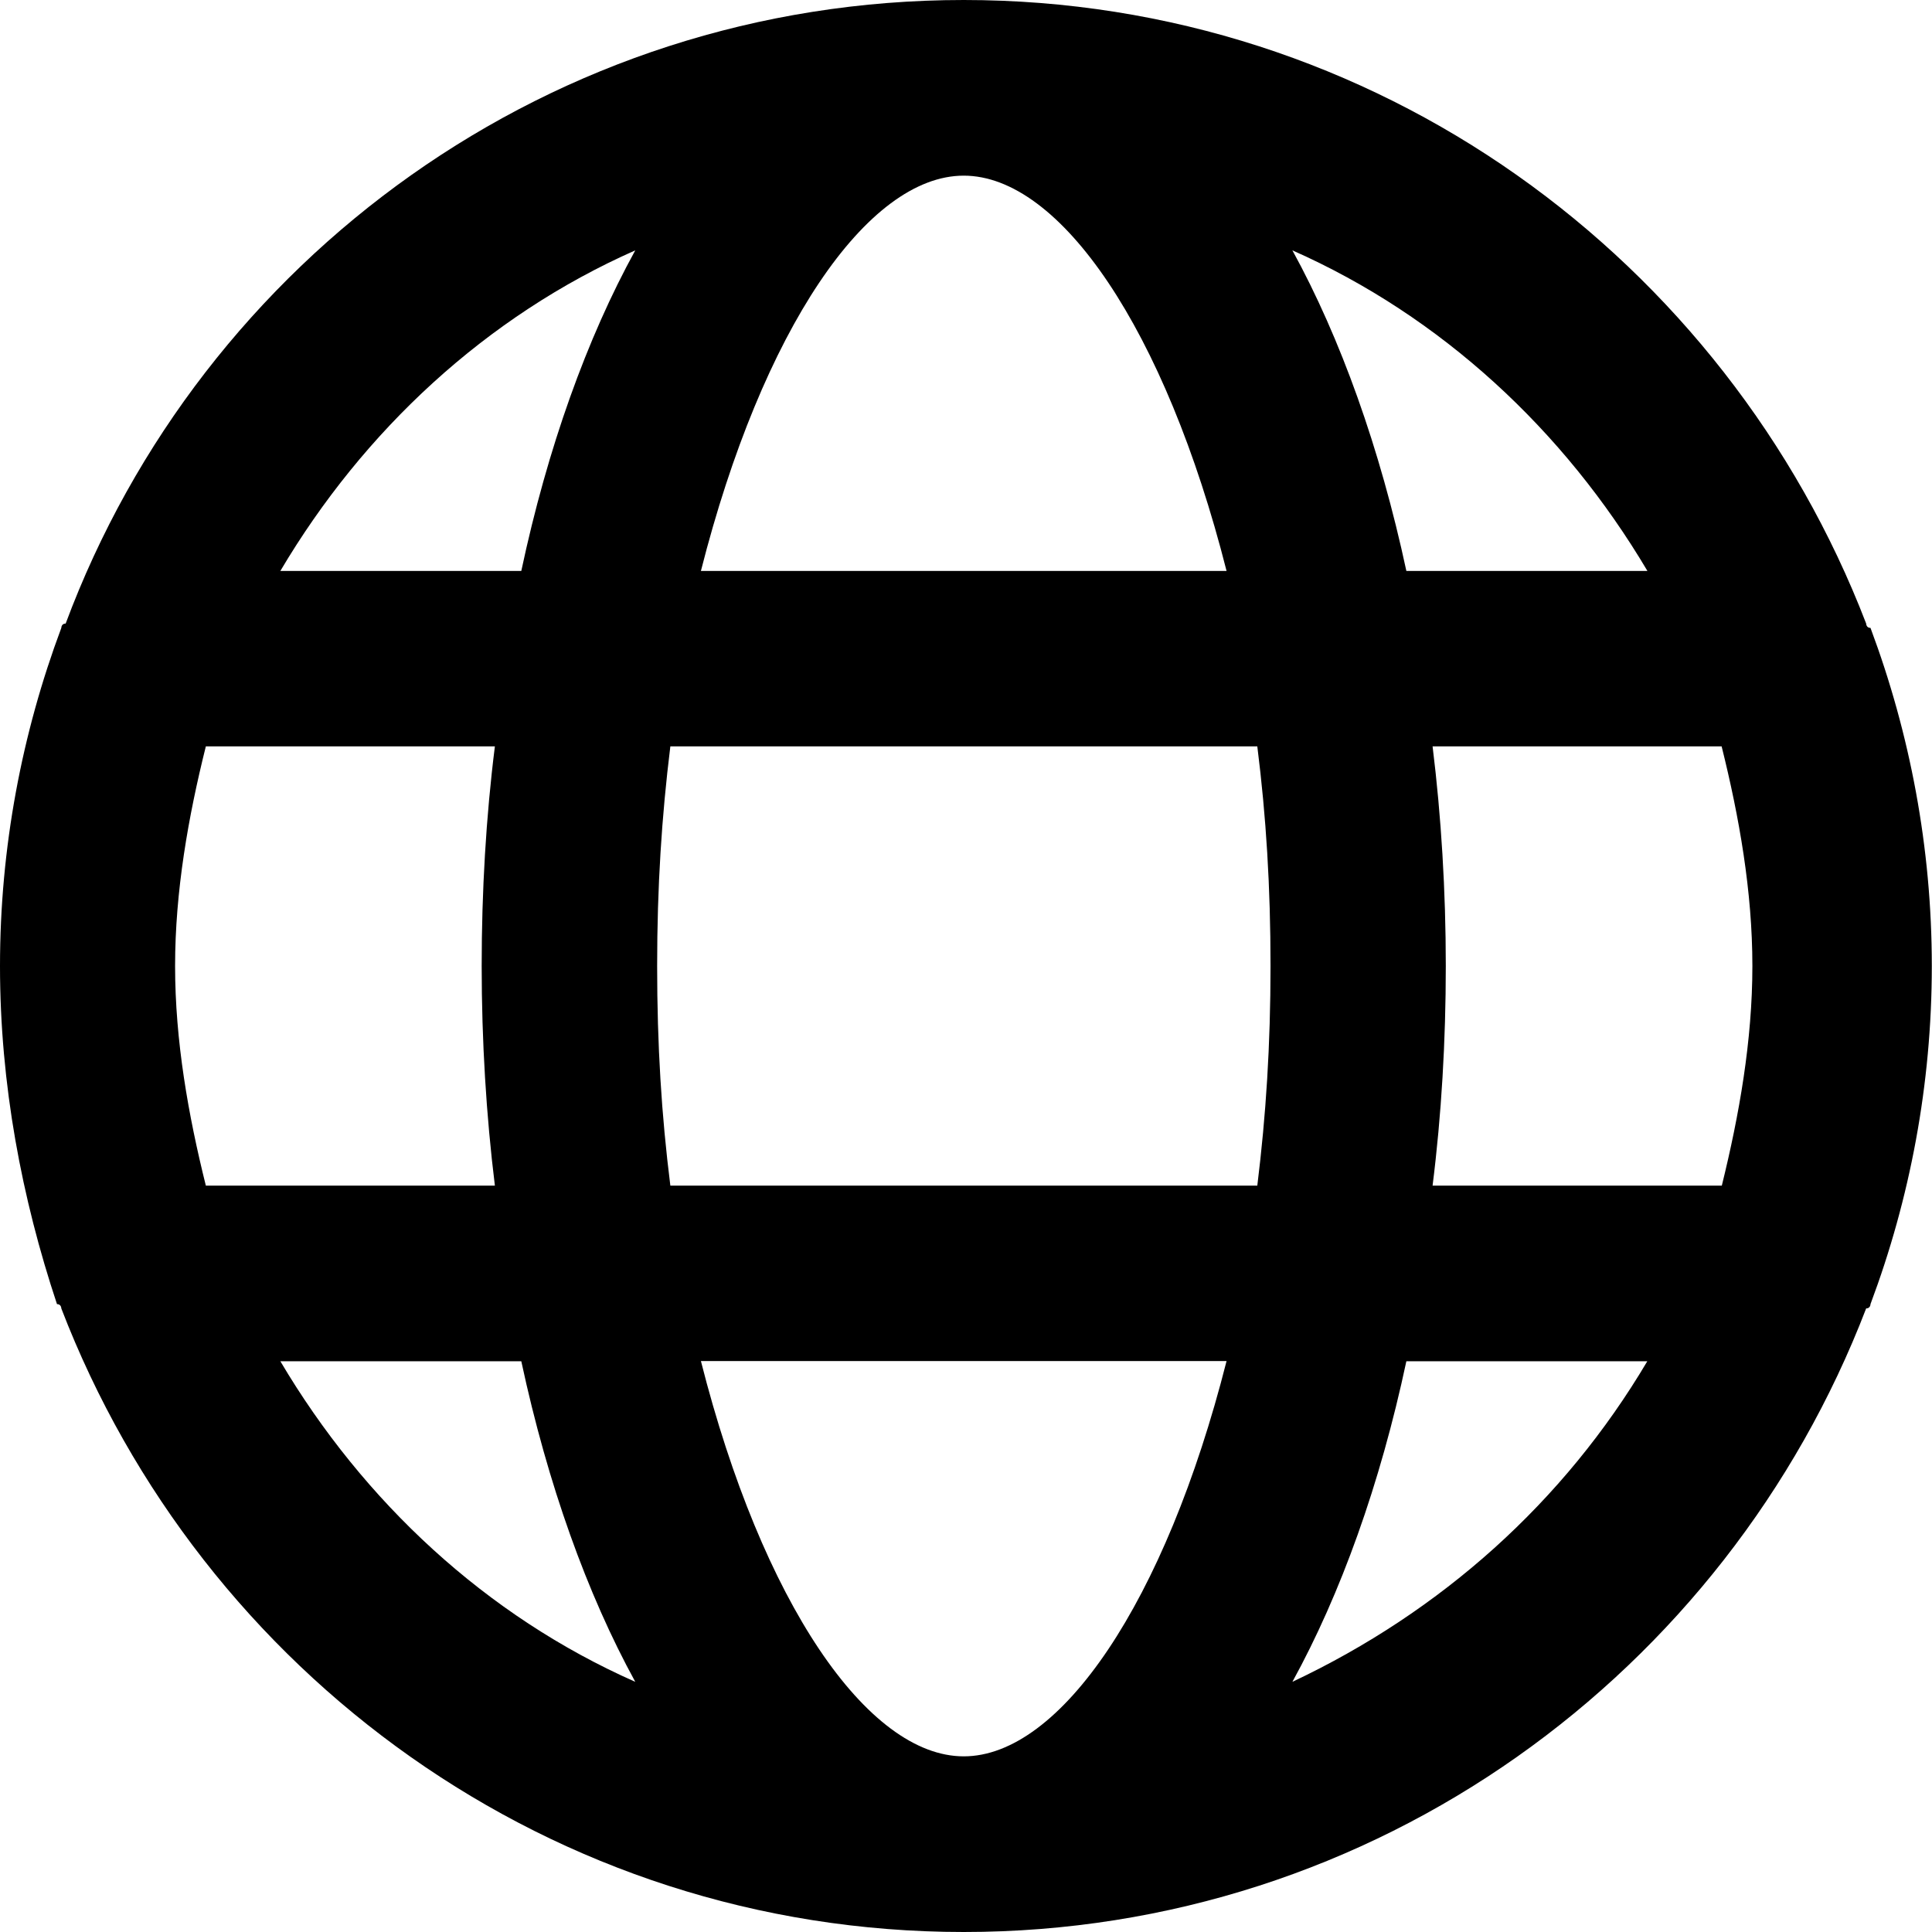
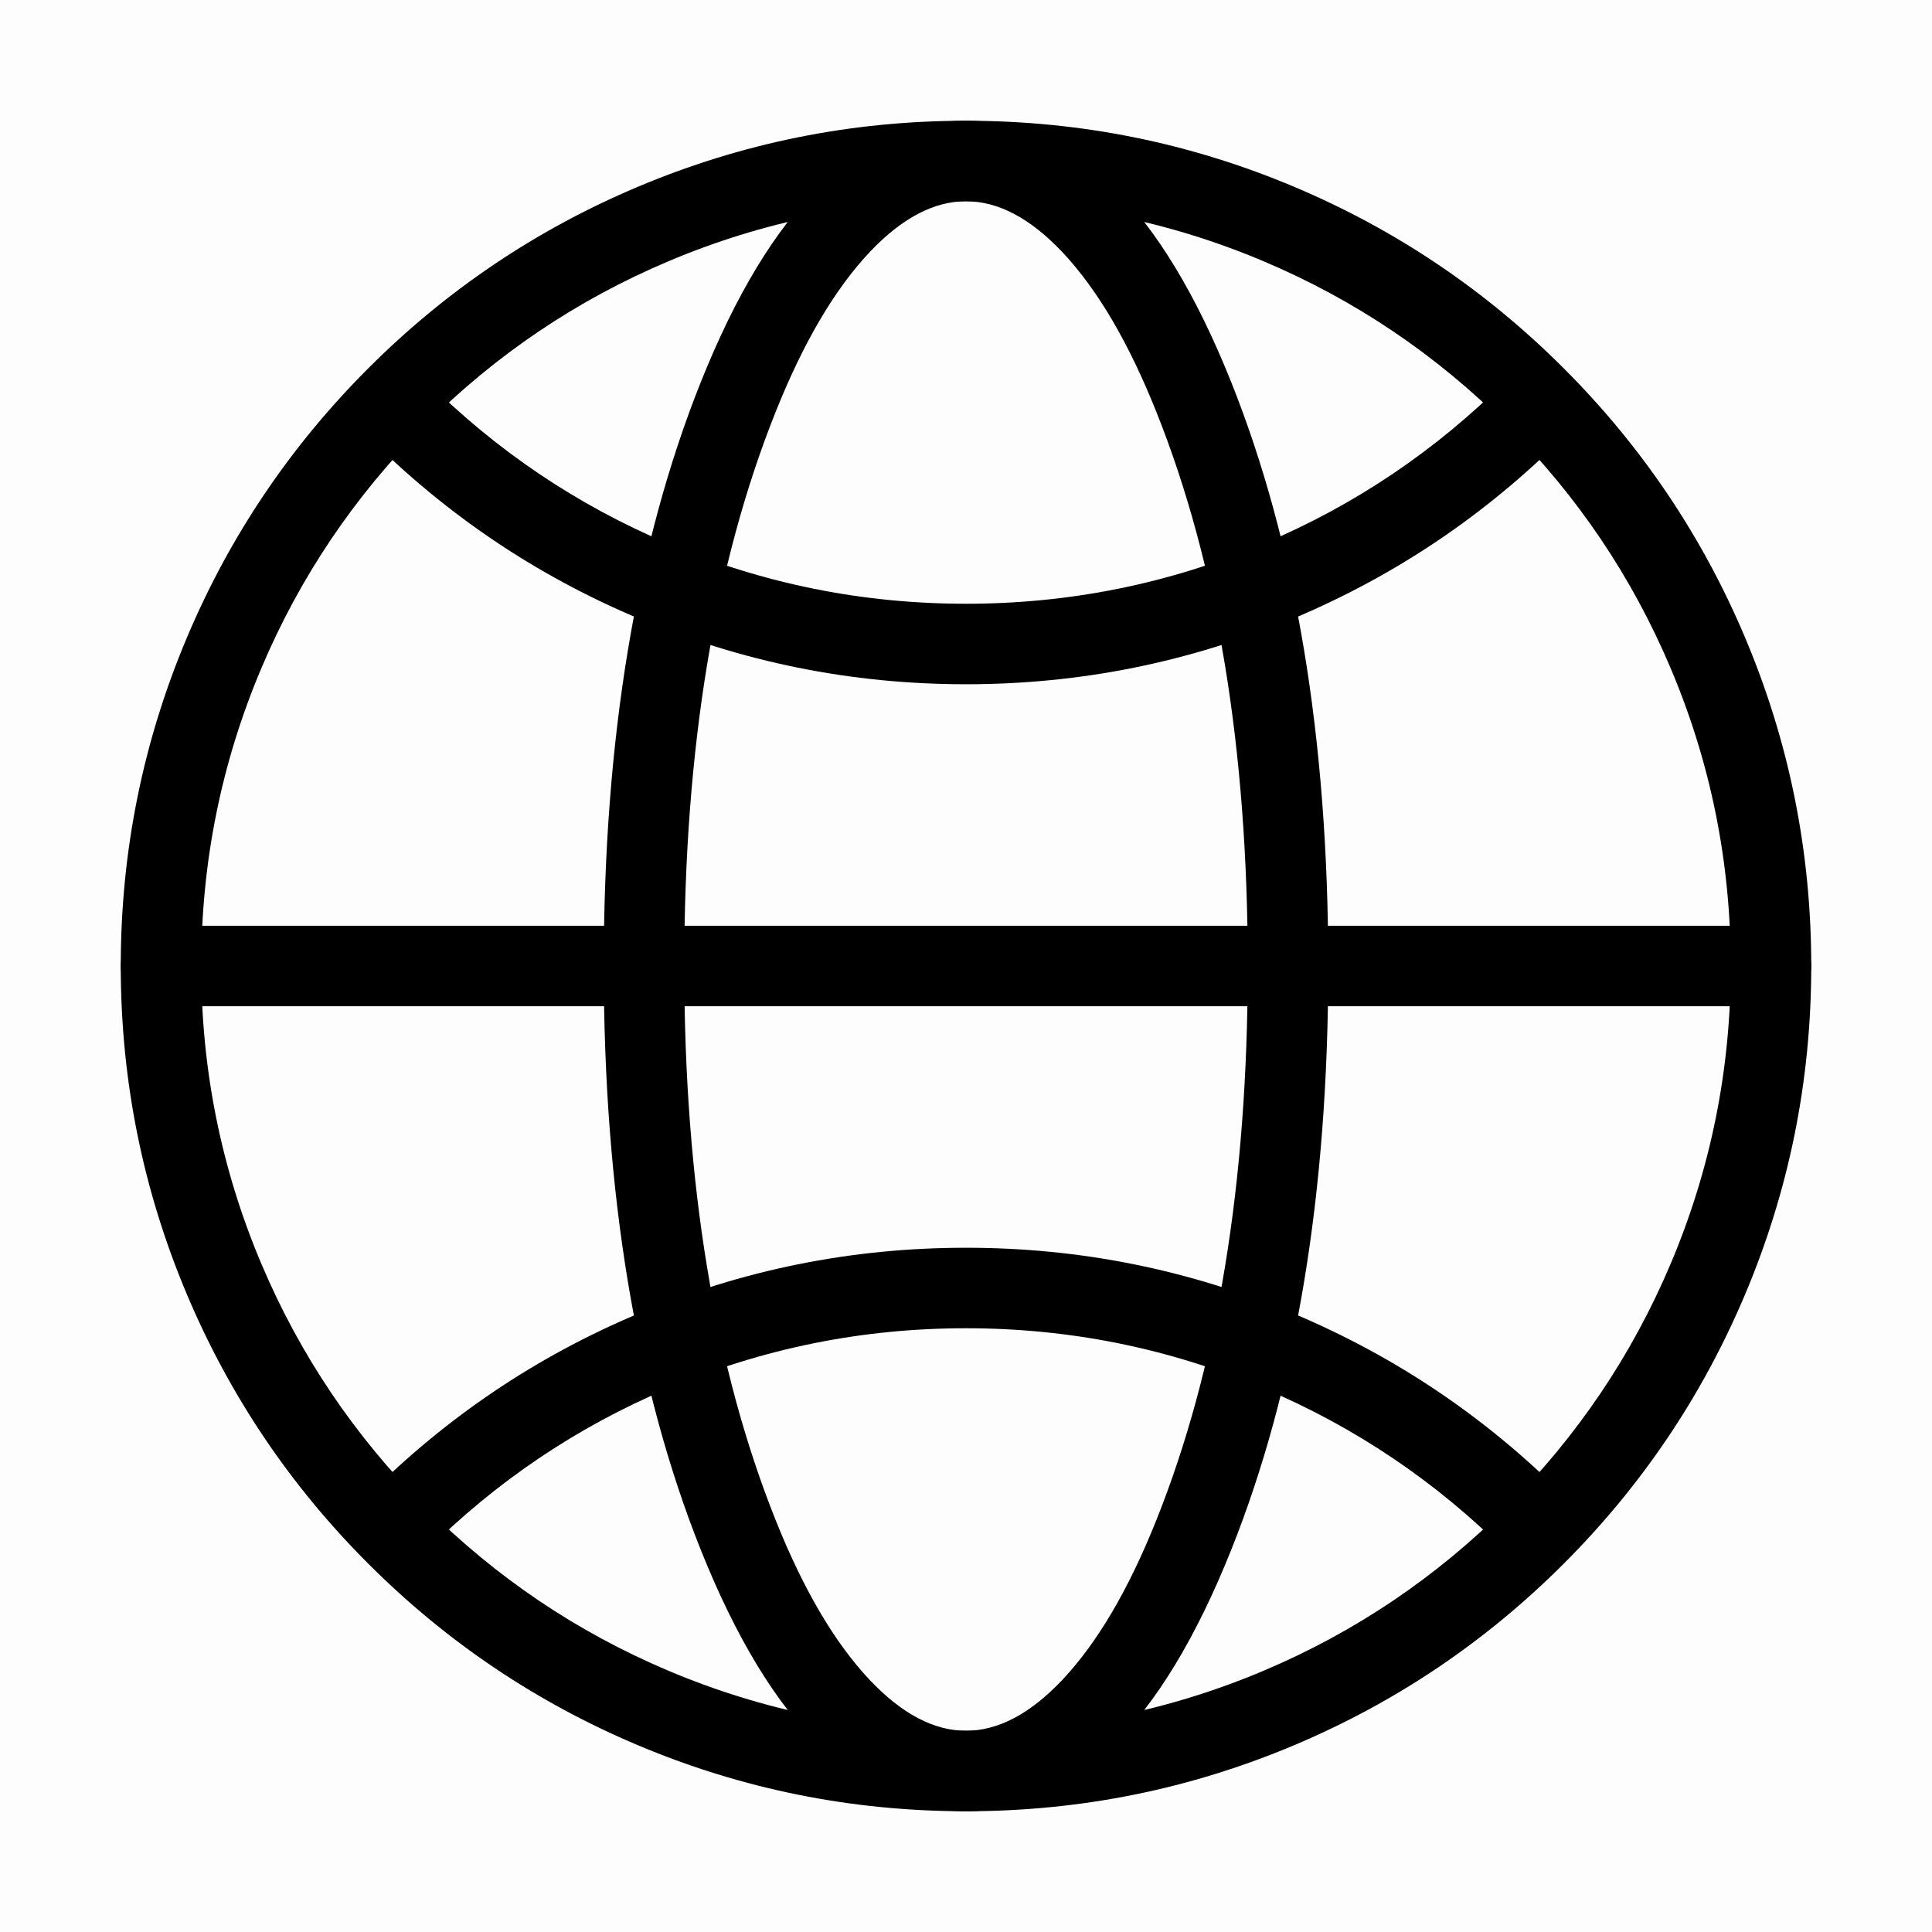
- <svg xmlns="http://www.w3.org/2000/svg" t="1714115677677" class="icon" viewBox="0 0 1024 1024" version="1.1" p-id="5379" width="32" height="32">
-   <path d="M510.8 1024c-218.3 0-404-137.3-478.3-330.5 0 0 0-2.3-2.3-2.3C11.6 635.3 0 574.8 0 512c0-62.8 11.6-123.3 32.5-179.2 0 0 0-2.3 2.3-2.3C106.8 137.3 292.6 0 510.8 0c218.3 0 404 137.3 478.3 330.5 0 0 0 2.3 2.3 2.3 20.9 55.9 32.5 116.4 32.5 179.2 0 62.8-11.6 123.4-32.5 179.2 0 0 0 2.3-2.3 2.3-74.2 193.2-260 330.5-478.3 330.5zM109.1 395.6c-9.3 37.2-16.3 76.8-16.3 116.4 0 39.6 7 79.1 16.3 116.4h153.2c-4.6-37.2-7-76.8-7-116.4 0-39.6 2.3-79.1 7-116.4H109.1z m227.6-262.9c-78.9 34.9-144 95.4-188.1 169.9h127.7c13.9-65.2 34.8-123.4 60.4-169.9z m18.6 262.9c-4.6 37.2-7 74.5-7 116.4 0 41.9 2.3 79.1 7 116.4h311.1c4.6-37.2 7-74.5 7-116.4 0-41.9-2.3-79.1-7-116.4H355.3zM510.8 93.1c-51.1 0-106.8 81.5-139.3 209.5h278.6C617.6 174.5 561.9 93.1 510.8 93.1z m234.6 628.4c-13.9 65.2-34.8 123.3-60.4 169.9 78.9-37.2 144-95.4 188.1-169.9H745.4z m127.7-419C829 228.1 763.9 167.6 685 132.7c25.5 46.5 46.4 104.7 60.4 169.9h127.7zM928.8 512c0-39.6-7-79.1-16.3-116.4H759.3c4.6 37.2 7 76.8 7 116.4 0 39.6-2.3 79.1-7 116.4h153.3c9.2-37.3 16.2-76.8 16.2-116.4z m-418 418.9c51.1 0 106.8-81.5 139.3-209.5H371.5c32.5 128.1 88.3 209.5 139.3 209.5zM148.6 721.5c44.1 74.5 109.1 135 188.1 169.9-25.5-46.5-46.4-104.7-60.4-169.9H148.6z m0 0" p-id="5380" />
+ <svg xmlns="http://www.w3.org/2000/svg" version="1.1" width="24" height="24" viewBox="0 0 24 24">
+   <defs>
+     <clipPath id="master_svg0_5672_21623">
+       <rect x="0" y="0" width="24" height="24" rx="0" />
+     </clipPath>
+   </defs>
+   <g clip-path="url(#master_svg0_5672_21623)">
+     <g>
+       <rect x="0" y="0" width="24" height="24" rx="0" fill-opacity="0.01" />
+     </g>
+     <g>
+       <path d="M2.325,7.913Q1.5,9.864,1.5,12Q1.5,14.136,2.325,16.087Q3.122,17.972,4.575,19.425Q6.028,20.878,7.913,21.675Q9.864,22.5,12,22.5Q14.136,22.5,16.087,21.675Q17.972,20.878,19.425,19.425Q20.878,17.972,21.675,16.087Q22.5,14.136,22.5,12Q22.5,9.864,21.675,7.913Q20.878,6.028,19.425,4.575Q17.972,3.122,16.087,2.325Q14.136,1.5,12,1.5Q9.864,1.5,7.913,2.325Q6.028,3.122,4.575,4.575Q3.122,6.028,2.325,7.913ZM3.246,15.698Q2.5,13.933,2.5,12Q2.5,10.067,3.246,8.302Q3.967,6.598,5.282,5.282Q6.598,3.967,8.302,3.246Q10.067,2.5,12,2.5Q13.933,2.5,15.698,3.246Q17.402,3.967,18.718,5.282Q20.033,6.598,20.754,8.302Q21.5,10.067,21.5,12Q21.5,13.933,20.754,15.698Q20.033,17.402,18.718,18.718Q17.402,20.033,15.698,20.754Q13.933,21.5,12,21.5Q10.067,21.5,8.302,20.754Q6.598,20.033,5.282,18.718Q3.967,17.402,3.246,15.698Z" fill-rule="evenodd" fill-opacity="1" />
+     </g>
+     <g>
+       <path d="M2,12.5L22,12.5Q22.049,12.5,22.098,12.49Q22.146,12.481,22.191,12.462Q22.237,12.443,22.278,12.416Q22.319,12.388,22.354,12.354Q22.388,12.319,22.416,12.278Q22.443,12.237,22.462,12.191Q22.481,12.146,22.49,12.098Q22.5,12.049,22.5,12Q22.5,11.951,22.49,11.902Q22.481,11.854,22.462,11.809Q22.443,11.763,22.416,11.722Q22.388,11.681,22.354,11.646Q22.319,11.612,22.278,11.584Q22.237,11.557,22.191,11.538Q22.146,11.519,22.098,11.51Q22.049,11.5,22,11.5L2,11.5Q1.951,11.5,1.902,11.51Q1.854,11.519,1.809,11.538Q1.763,11.557,1.722,11.584Q1.681,11.612,1.646,11.646Q1.612,11.681,1.584,11.722Q1.557,11.763,1.538,11.809Q1.519,11.854,1.51,11.902Q1.5,11.951,1.5,12Q1.5,12.049,1.51,12.098Q1.519,12.146,1.538,12.191Q1.557,12.237,1.584,12.278Q1.612,12.319,1.646,12.354Q1.681,12.388,1.722,12.416Q1.763,12.443,1.809,12.462Q1.854,12.481,1.902,12.49Q1.951,12.5,2,12.5Z" fill-rule="evenodd" fill-opacity="1" />
+     </g>
+     <g>
+       <path d="M8.707,4.743Q7.5,7.762,7.5,12Q7.5,16.238,8.707,19.257Q10.005,22.5,12,22.5Q13.995,22.5,15.293,19.257Q16.5,16.238,16.5,12Q16.5,7.762,15.293,4.743Q13.995,1.5,12,1.5Q10.005,1.5,8.707,4.743ZM9.636,18.885Q8.5,16.046,8.5,12Q8.5,7.954,9.636,5.115Q10.154,3.819,10.806,3.129Q11.402,2.5,12,2.5Q12.598,2.5,13.194,3.129Q13.846,3.819,14.364,5.115Q15.5,7.954,15.5,12Q15.5,16.046,14.364,18.885Q13.846,20.181,13.194,20.871Q12.598,21.5,12,21.5Q11.402,21.5,10.806,20.871Q10.154,20.181,9.636,18.885Z" fill-rule="evenodd" fill-opacity="1" />
+     </g>
+     <g>
+       <path d="M16.087,7.675Q17.971,6.878,19.424,5.425Q19.495,5.354,19.533,5.262Q19.571,5.171,19.571,5.071Q19.571,4.972,19.533,4.88Q19.495,4.788,19.424,4.717Q19.354,4.647,19.262,4.609Q19.17,4.571,19.071,4.571Q18.971,4.571,18.88,4.609Q18.788,4.647,18.717,4.717Q17.402,6.033,15.697,6.754Q13.933,7.5,12,7.5Q10.067,7.5,8.302,6.754Q6.597,6.033,5.282,4.717Q5.212,4.647,5.12,4.609Q5.028,4.571,4.929,4.571Q4.916,4.571,4.903,4.572Q4.81,4.577,4.725,4.614Q4.641,4.652,4.575,4.717Q4.505,4.788,4.467,4.88Q4.429,4.972,4.429,5.071Q4.429,5.084,4.429,5.097Q4.434,5.19,4.472,5.274Q4.51,5.359,4.575,5.425Q6.028,6.878,7.913,7.675Q9.864,8.5,12,8.5Q14.136,8.5,16.087,7.675Z" fill-rule="evenodd" fill-opacity="1" />
+     </g>
+     <g>
+       <path d="M7.913,16.325Q6.028,17.122,4.575,18.575Q4.505,18.646,4.467,18.738Q4.429,18.829,4.429,18.929Q4.429,19.028,4.467,19.12Q4.505,19.212,4.575,19.282Q4.645,19.353,4.737,19.391Q4.829,19.429,4.929,19.429Q5.028,19.429,5.12,19.391Q5.212,19.353,5.282,19.282Q6.597,17.967,8.302,17.246Q10.067,16.5,12,16.5Q13.933,16.5,15.697,17.246Q17.402,17.967,18.717,19.282L18.717,19.282Q18.788,19.353,18.88,19.391Q18.971,19.429,19.071,19.429Q19.17,19.429,19.262,19.391Q19.354,19.353,19.424,19.282Q19.495,19.212,19.533,19.12Q19.571,19.028,19.571,18.929Q19.571,18.829,19.533,18.738Q19.495,18.646,19.424,18.575L19.424,18.575Q17.971,17.122,16.087,16.325Q14.136,15.5,12,15.5Q9.864,15.5,7.913,16.325Z" fill-rule="evenodd" fill-opacity="1" />
+     </g>
+   </g>
</svg>
